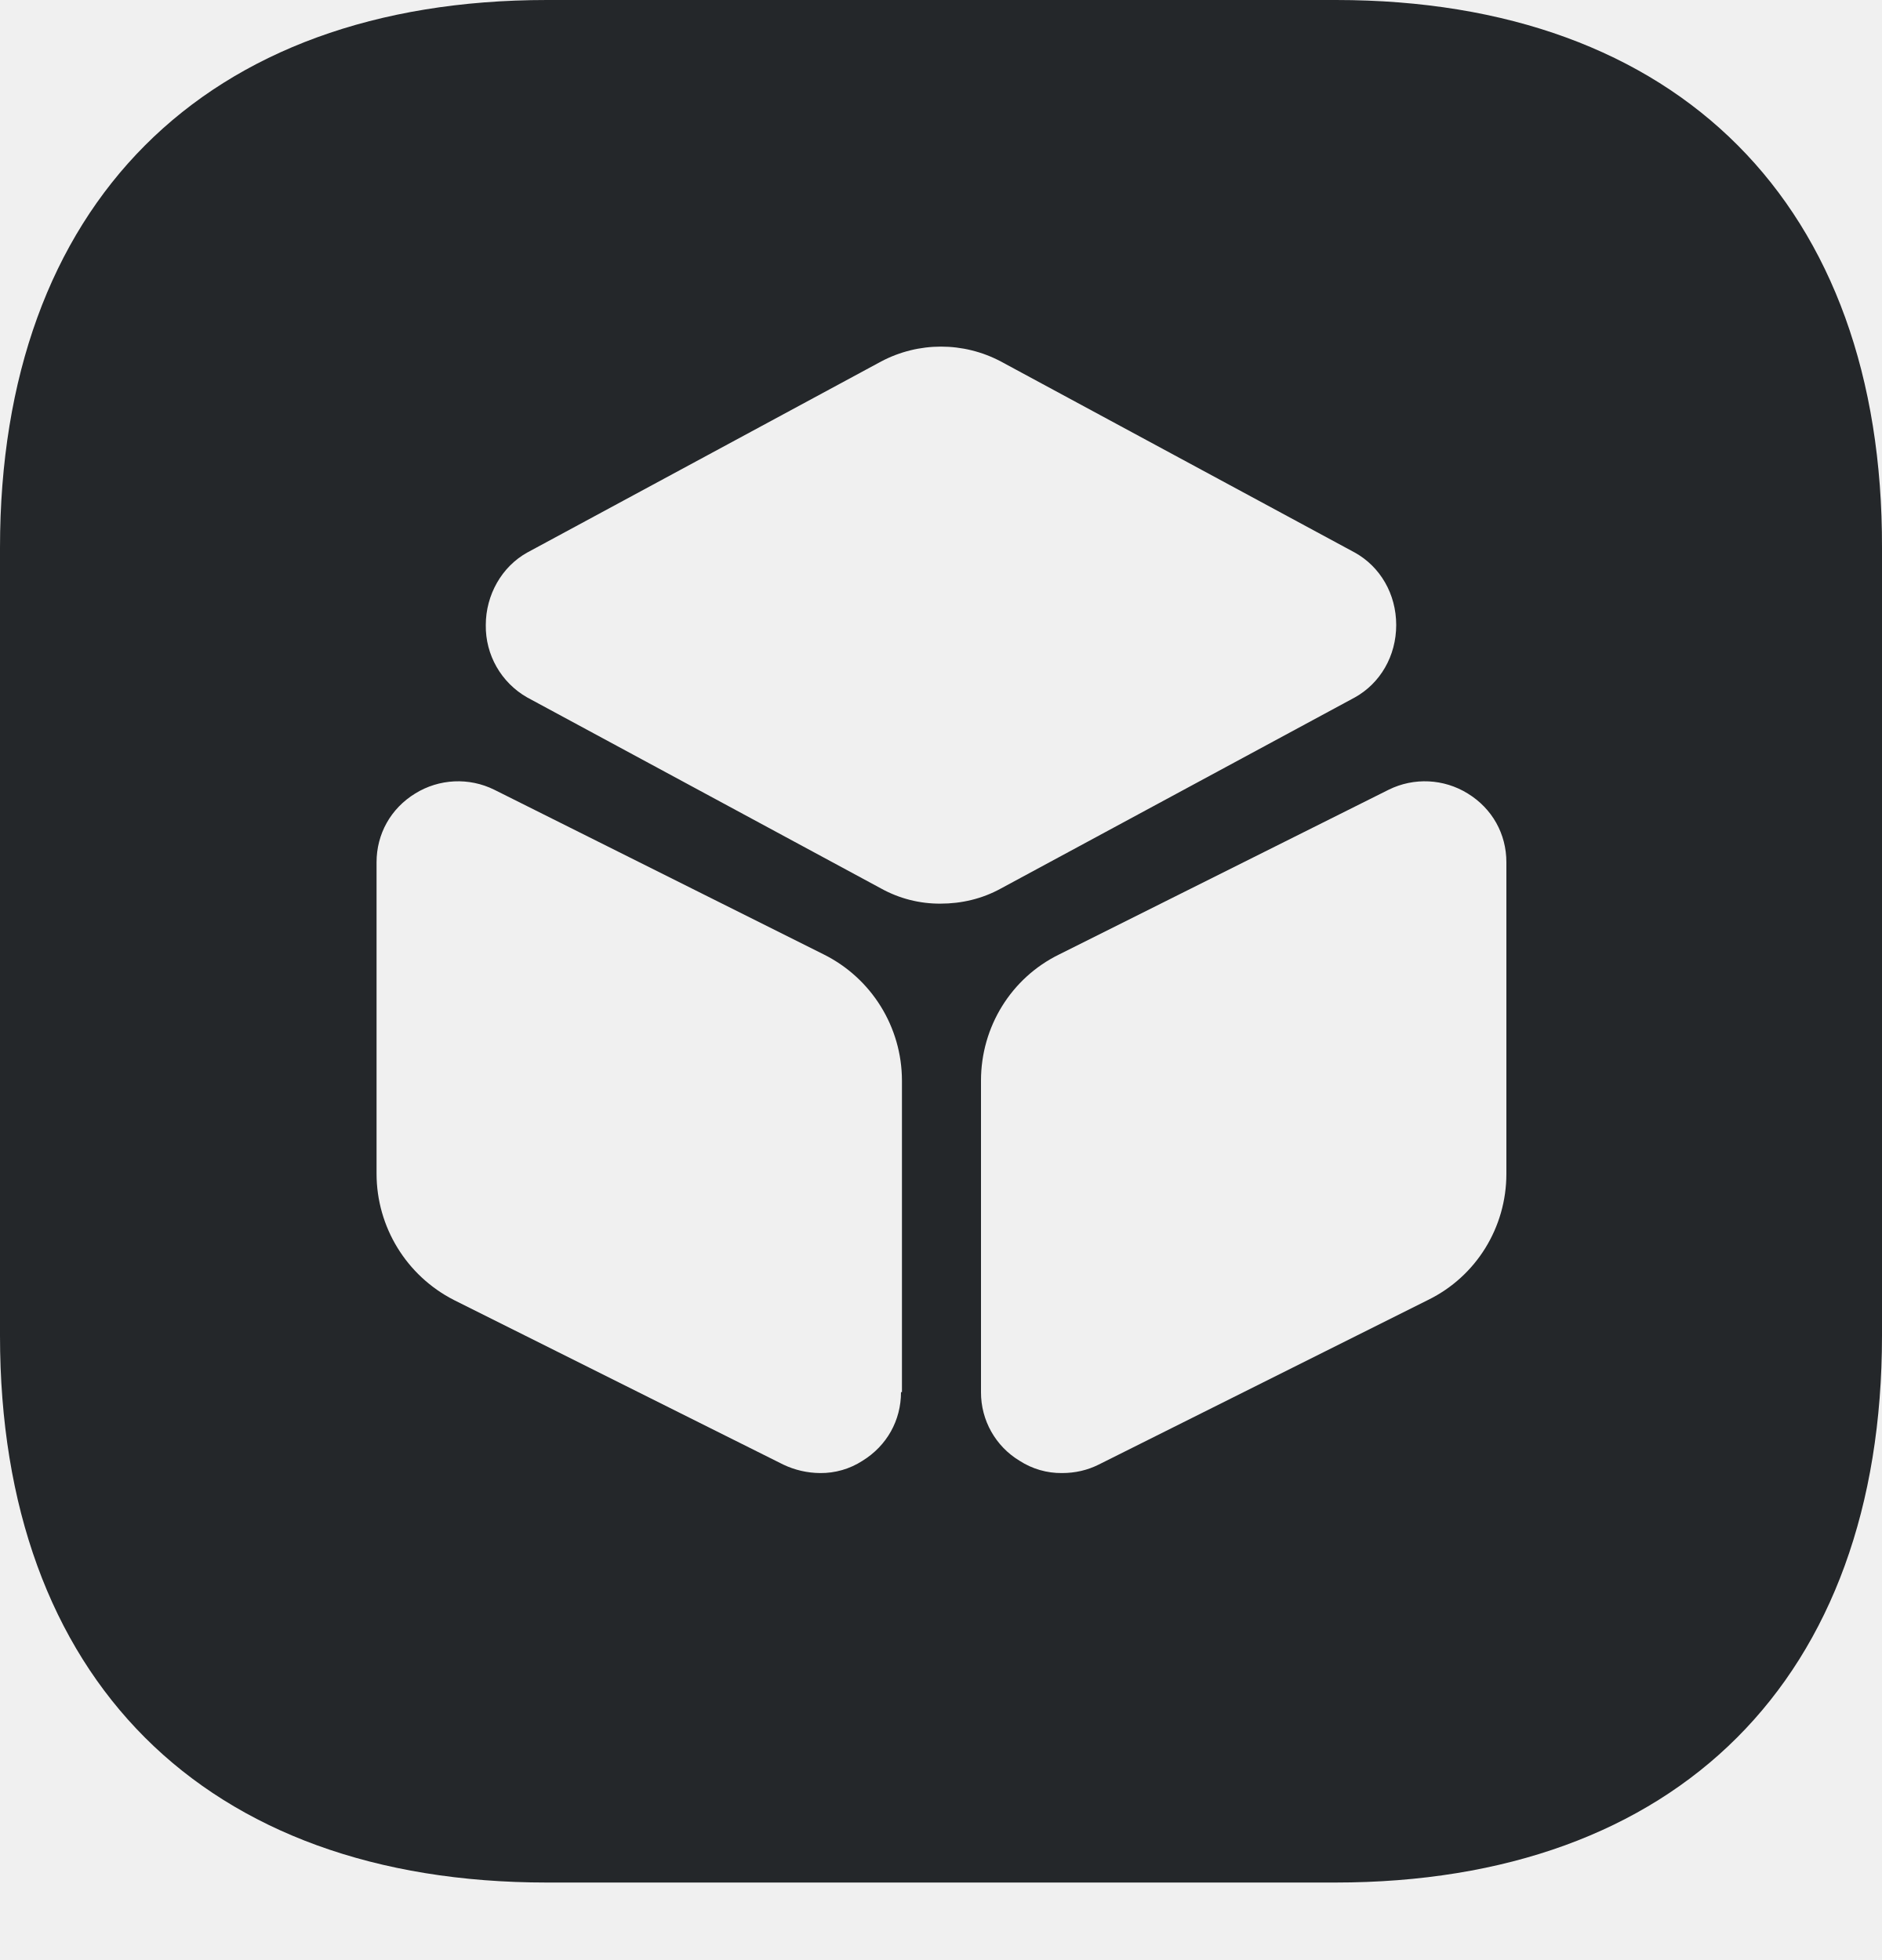
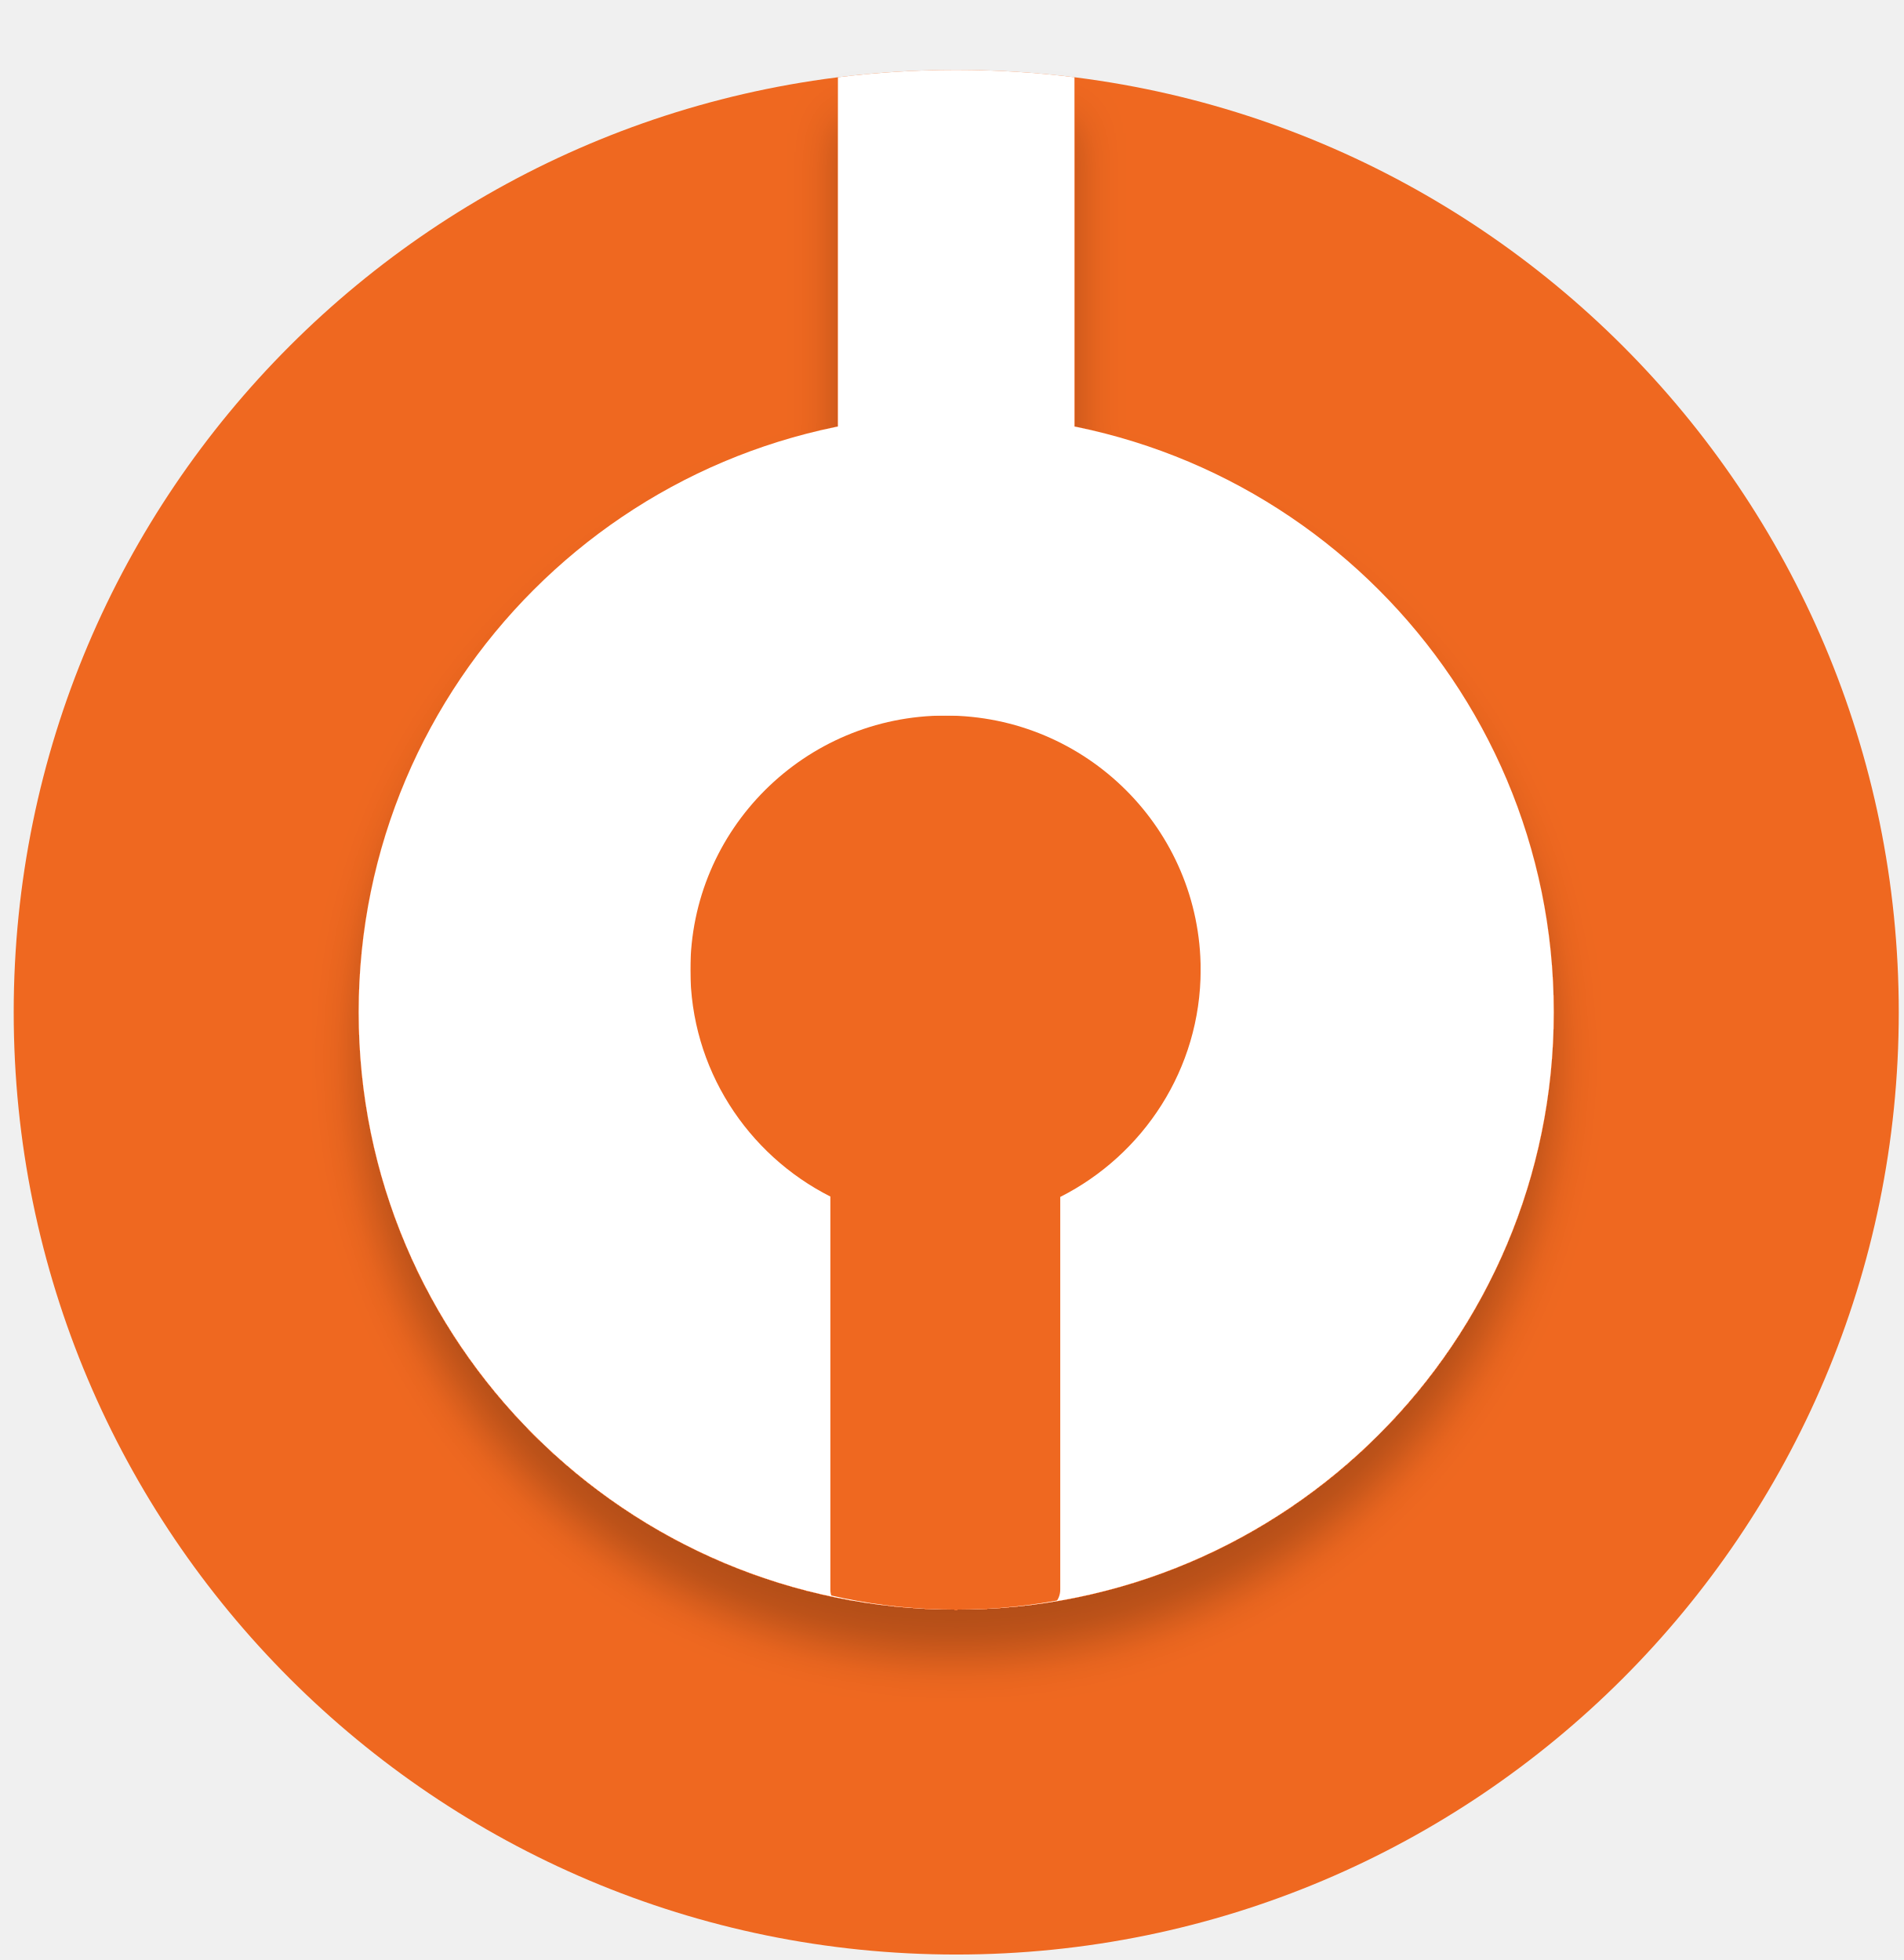
- <svg xmlns="http://www.w3.org/2000/svg" width="24" height="25" fill="none">
-   <path d="M17.037 0H6.975C2.605 0 0 2.617 0 6.987v10.05c0 4.37 2.605 6.975 6.975 6.975h10.05c4.37 0 6.975-2.605 6.975-6.976V6.988C24.012 2.617 21.407 0 17.037 0ZM11.49 17.757c0 .36-.18.684-.492.876a.975.975 0 0 1-.54.156 1.11 1.11 0 0 1-.469-.108l-4.202-2.1a1.811 1.811 0 0 1-.985-1.61v-3.973c0-.36.18-.685.493-.877a1.04 1.04 0 0 1 1.008-.048l4.202 2.101a1.8 1.8 0 0 1 .997 1.609v3.974h-.012Zm-.252-6.423L6.723 8.896a1.045 1.045 0 0 1-.528-.924c0-.384.204-.744.528-.924l4.515-2.438a1.631 1.631 0 0 1 1.524 0l4.515 2.438c.324.18.528.528.528.924s-.204.744-.528.924l-4.515 2.438c-.24.132-.504.192-.768.192a1.54 1.54 0 0 1-.756-.192Zm7.972 3.638c0 .684-.385 1.308-.997 1.608l-4.202 2.101c-.144.072-.3.108-.468.108a.975.975 0 0 1-.54-.156 1.017 1.017 0 0 1-.493-.876v-3.974c0-.684.384-1.309.997-1.609l4.202-2.101a1.04 1.04 0 0 1 1.008.048c.313.192.493.516.493.877v3.974Z" fill="#24272A" />
+ <svg xmlns="http://www.w3.org/2000/svg" width="101" height="104" viewBox="0 0 101 104" fill="none">
+   <circle cx="50.727" cy="53.71" r="50" fill="#EF6820" />
+   <g filter="url(#filter0_d_657_5892)">
+     <ellipse cx="50.726" cy="53.709" rx="31.698" ry="31.698" fill="white" />
+     <mask id="mask0_657_5892" style="mask-type:luminance" maskUnits="userSpaceOnUse" x="36" y="37" width="28" height="49">
+       <path d="M63.693 37.969H36.623V85.407H63.693V37.969Z" fill="white" />
+     </mask>
+     <g mask="url(#mask0_657_5892)">
+       <mask id="mask1_657_5892" style="mask-type:alpha" maskUnits="userSpaceOnUse" x="21" y="26" width="60" height="60">
+         <circle cx="50.727" cy="55.848" r="29.559" fill="#D9D9D9" />
+       </mask>
+       <g mask="url(#mask1_657_5892)">
+         <path d="M63.693 51.461C63.693 44.014 57.628 37.968 50.158 37.968C42.688 37.968 36.623 44.014 36.623 51.461C36.623 56.701 39.645 61.263 44.05 63.49V84.345C44.05 84.939 44.519 85.406 45.114 85.406H55.181C55.777 85.406 56.245 84.939 56.245 84.345V63.511C60.65 61.284 63.693 56.722 63.693 51.461Z" fill="#EF6820" />
+       </g>
+     </g>
+     <path fill-rule="evenodd" clip-rule="evenodd" d="M56.999 4.099V23.623H44.451V4.1C46.507 3.843 48.602 3.71 50.727 3.71C52.852 3.71 54.944 3.842 56.999 4.099Z" fill="white" />
+   </g>
+   <defs>
+     <filter id="filter0_d_657_5892" x="16.585" y="3.71" width="68.283" height="86.585" filterUnits="userSpaceOnUse" color-interpolation-filters="sRGB">
+       <feFlood flood-opacity="0" result="BackgroundImageFix" />
+       <feColorMatrix in="SourceAlpha" type="matrix" values="0 0 0 0 0 0 0 0 0 0 0 0 0 0 0 0 0 0 127 0" result="hardAlpha" />
+       <feOffset dy="2.444" />
+       <feGaussianBlur stdDeviation="1.222" />
+       <feComposite in2="hardAlpha" operator="out" />
+       <feColorMatrix type="matrix" values="0 0 0 0 0 0 0 0 0 0 0 0 0 0 0 0 0 0 0.25 0" />
+       <feBlend mode="normal" in2="BackgroundImageFix" result="effect1_dropShadow_657_5892" />
+       <feBlend mode="normal" in="SourceGraphic" in2="effect1_dropShadow_657_5892" result="shape" />
+     </filter>
+   </defs>
</svg>
